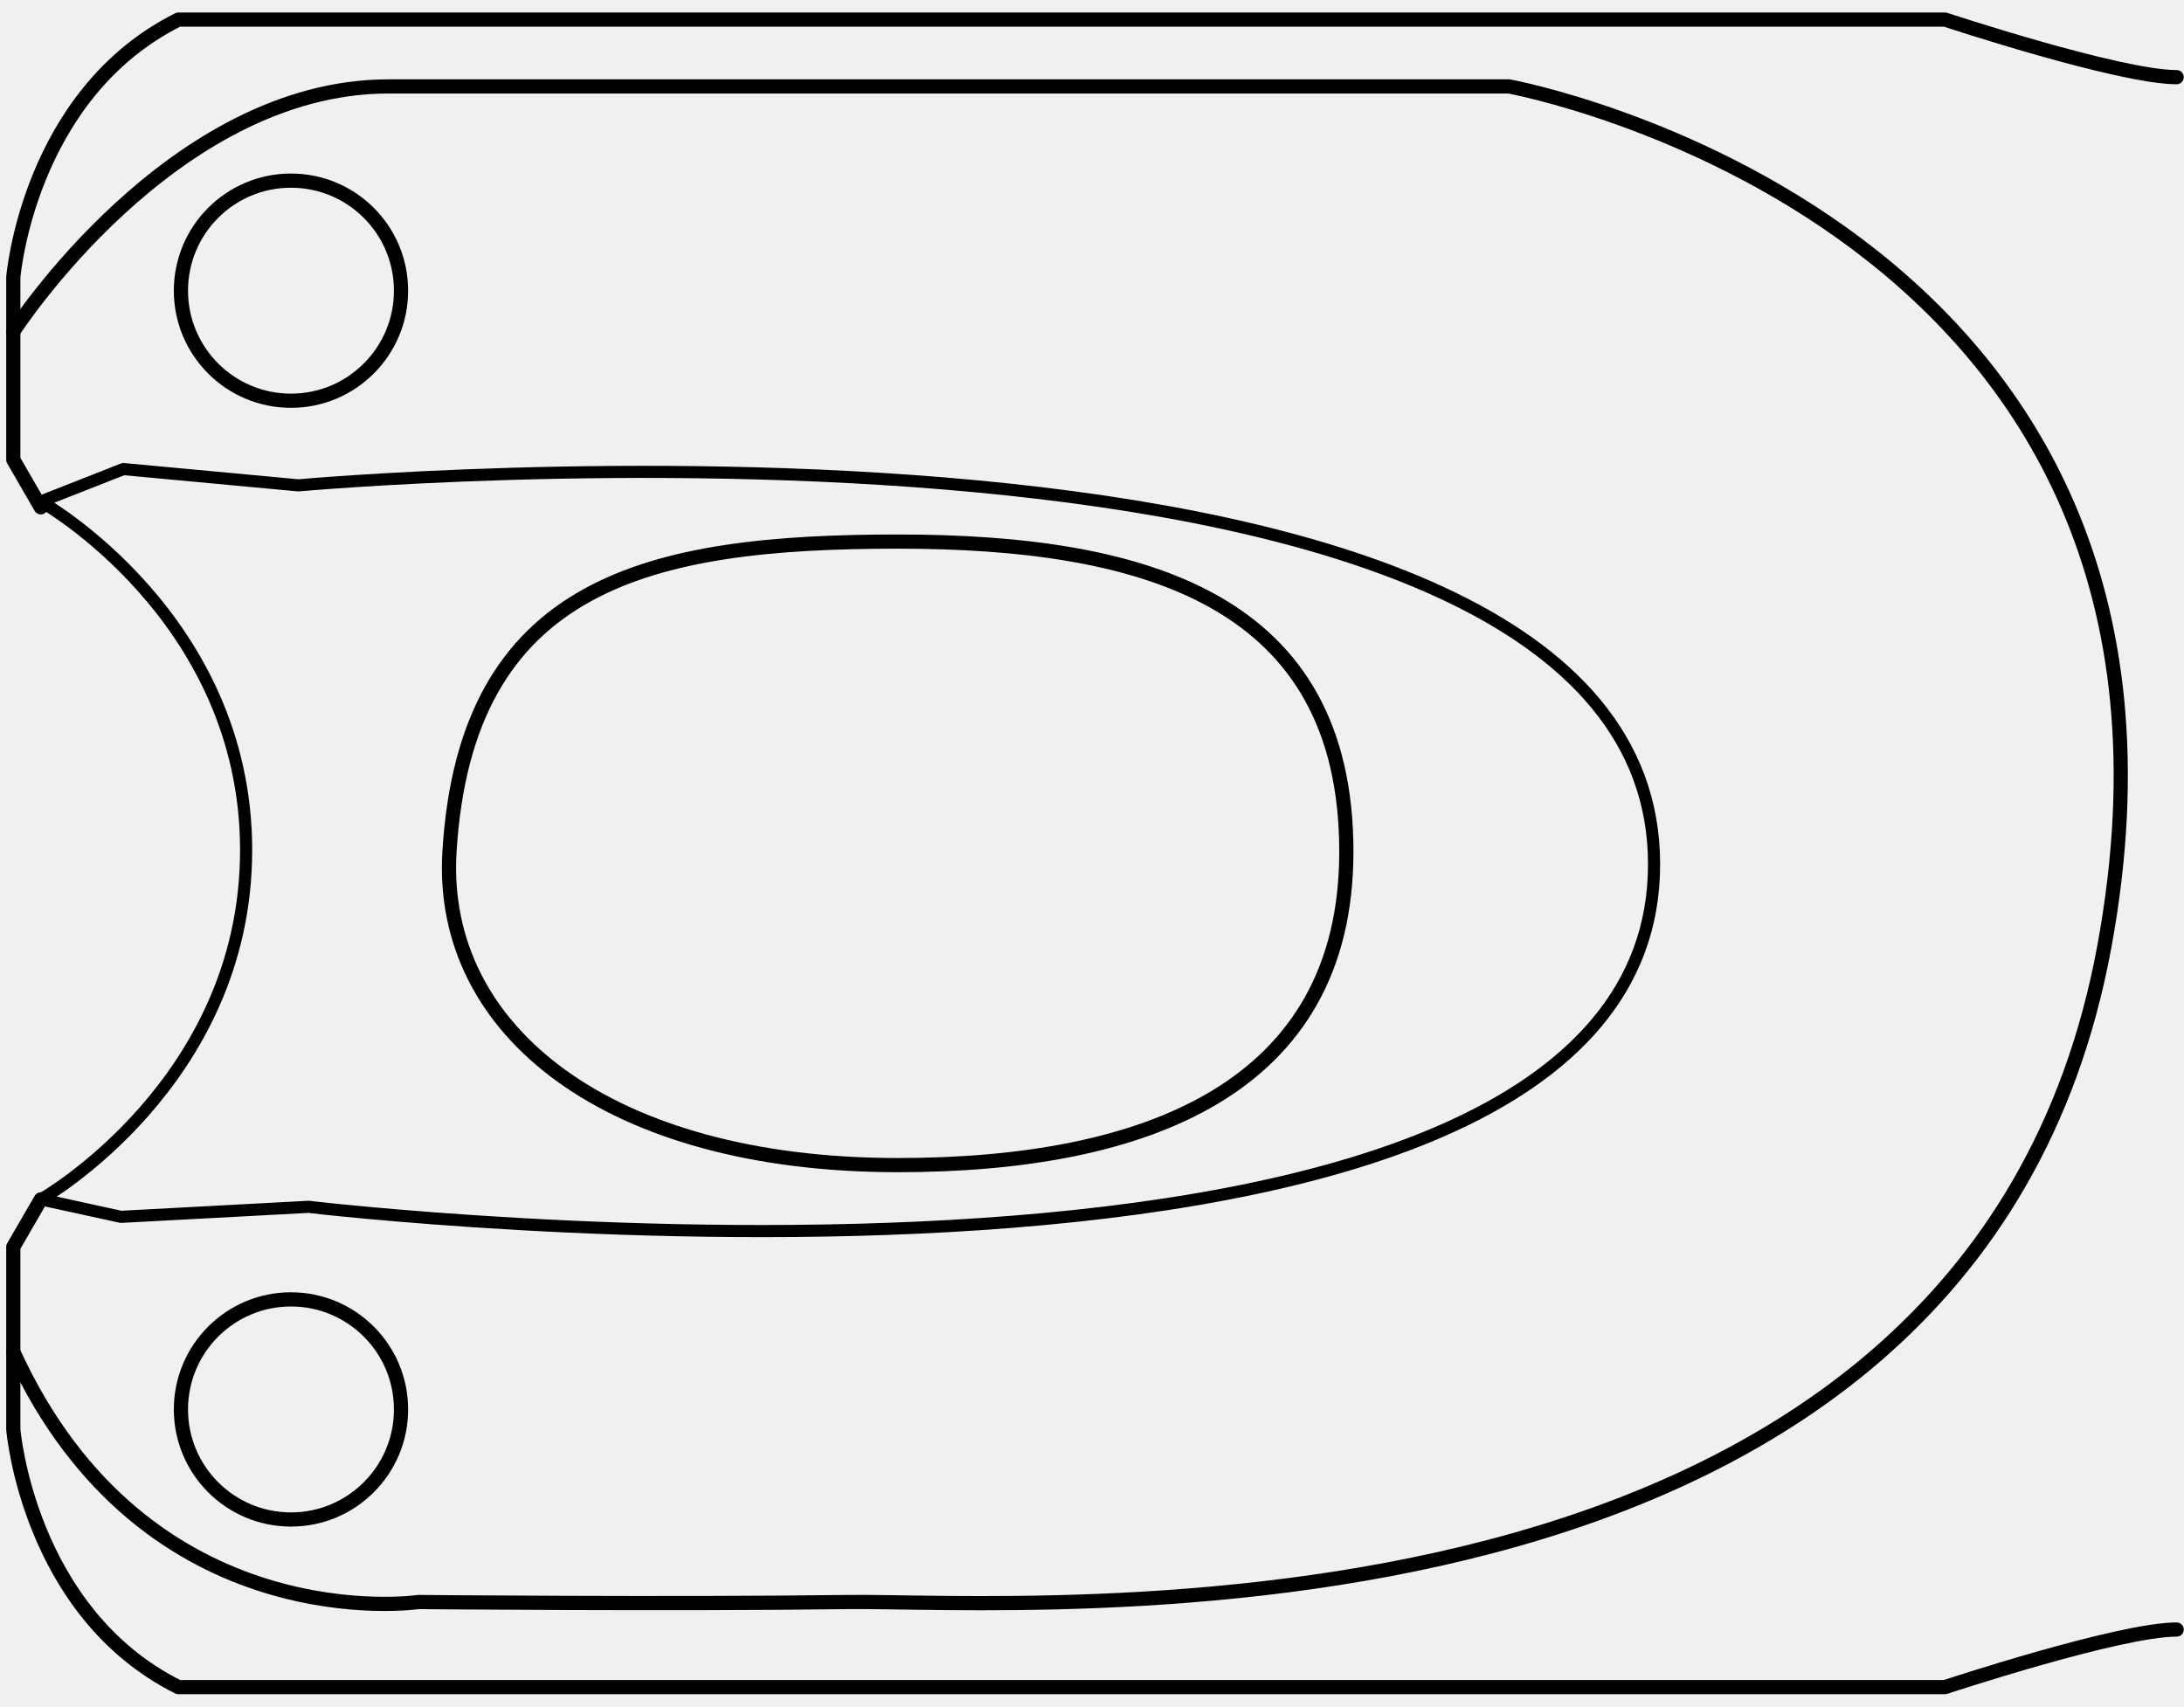
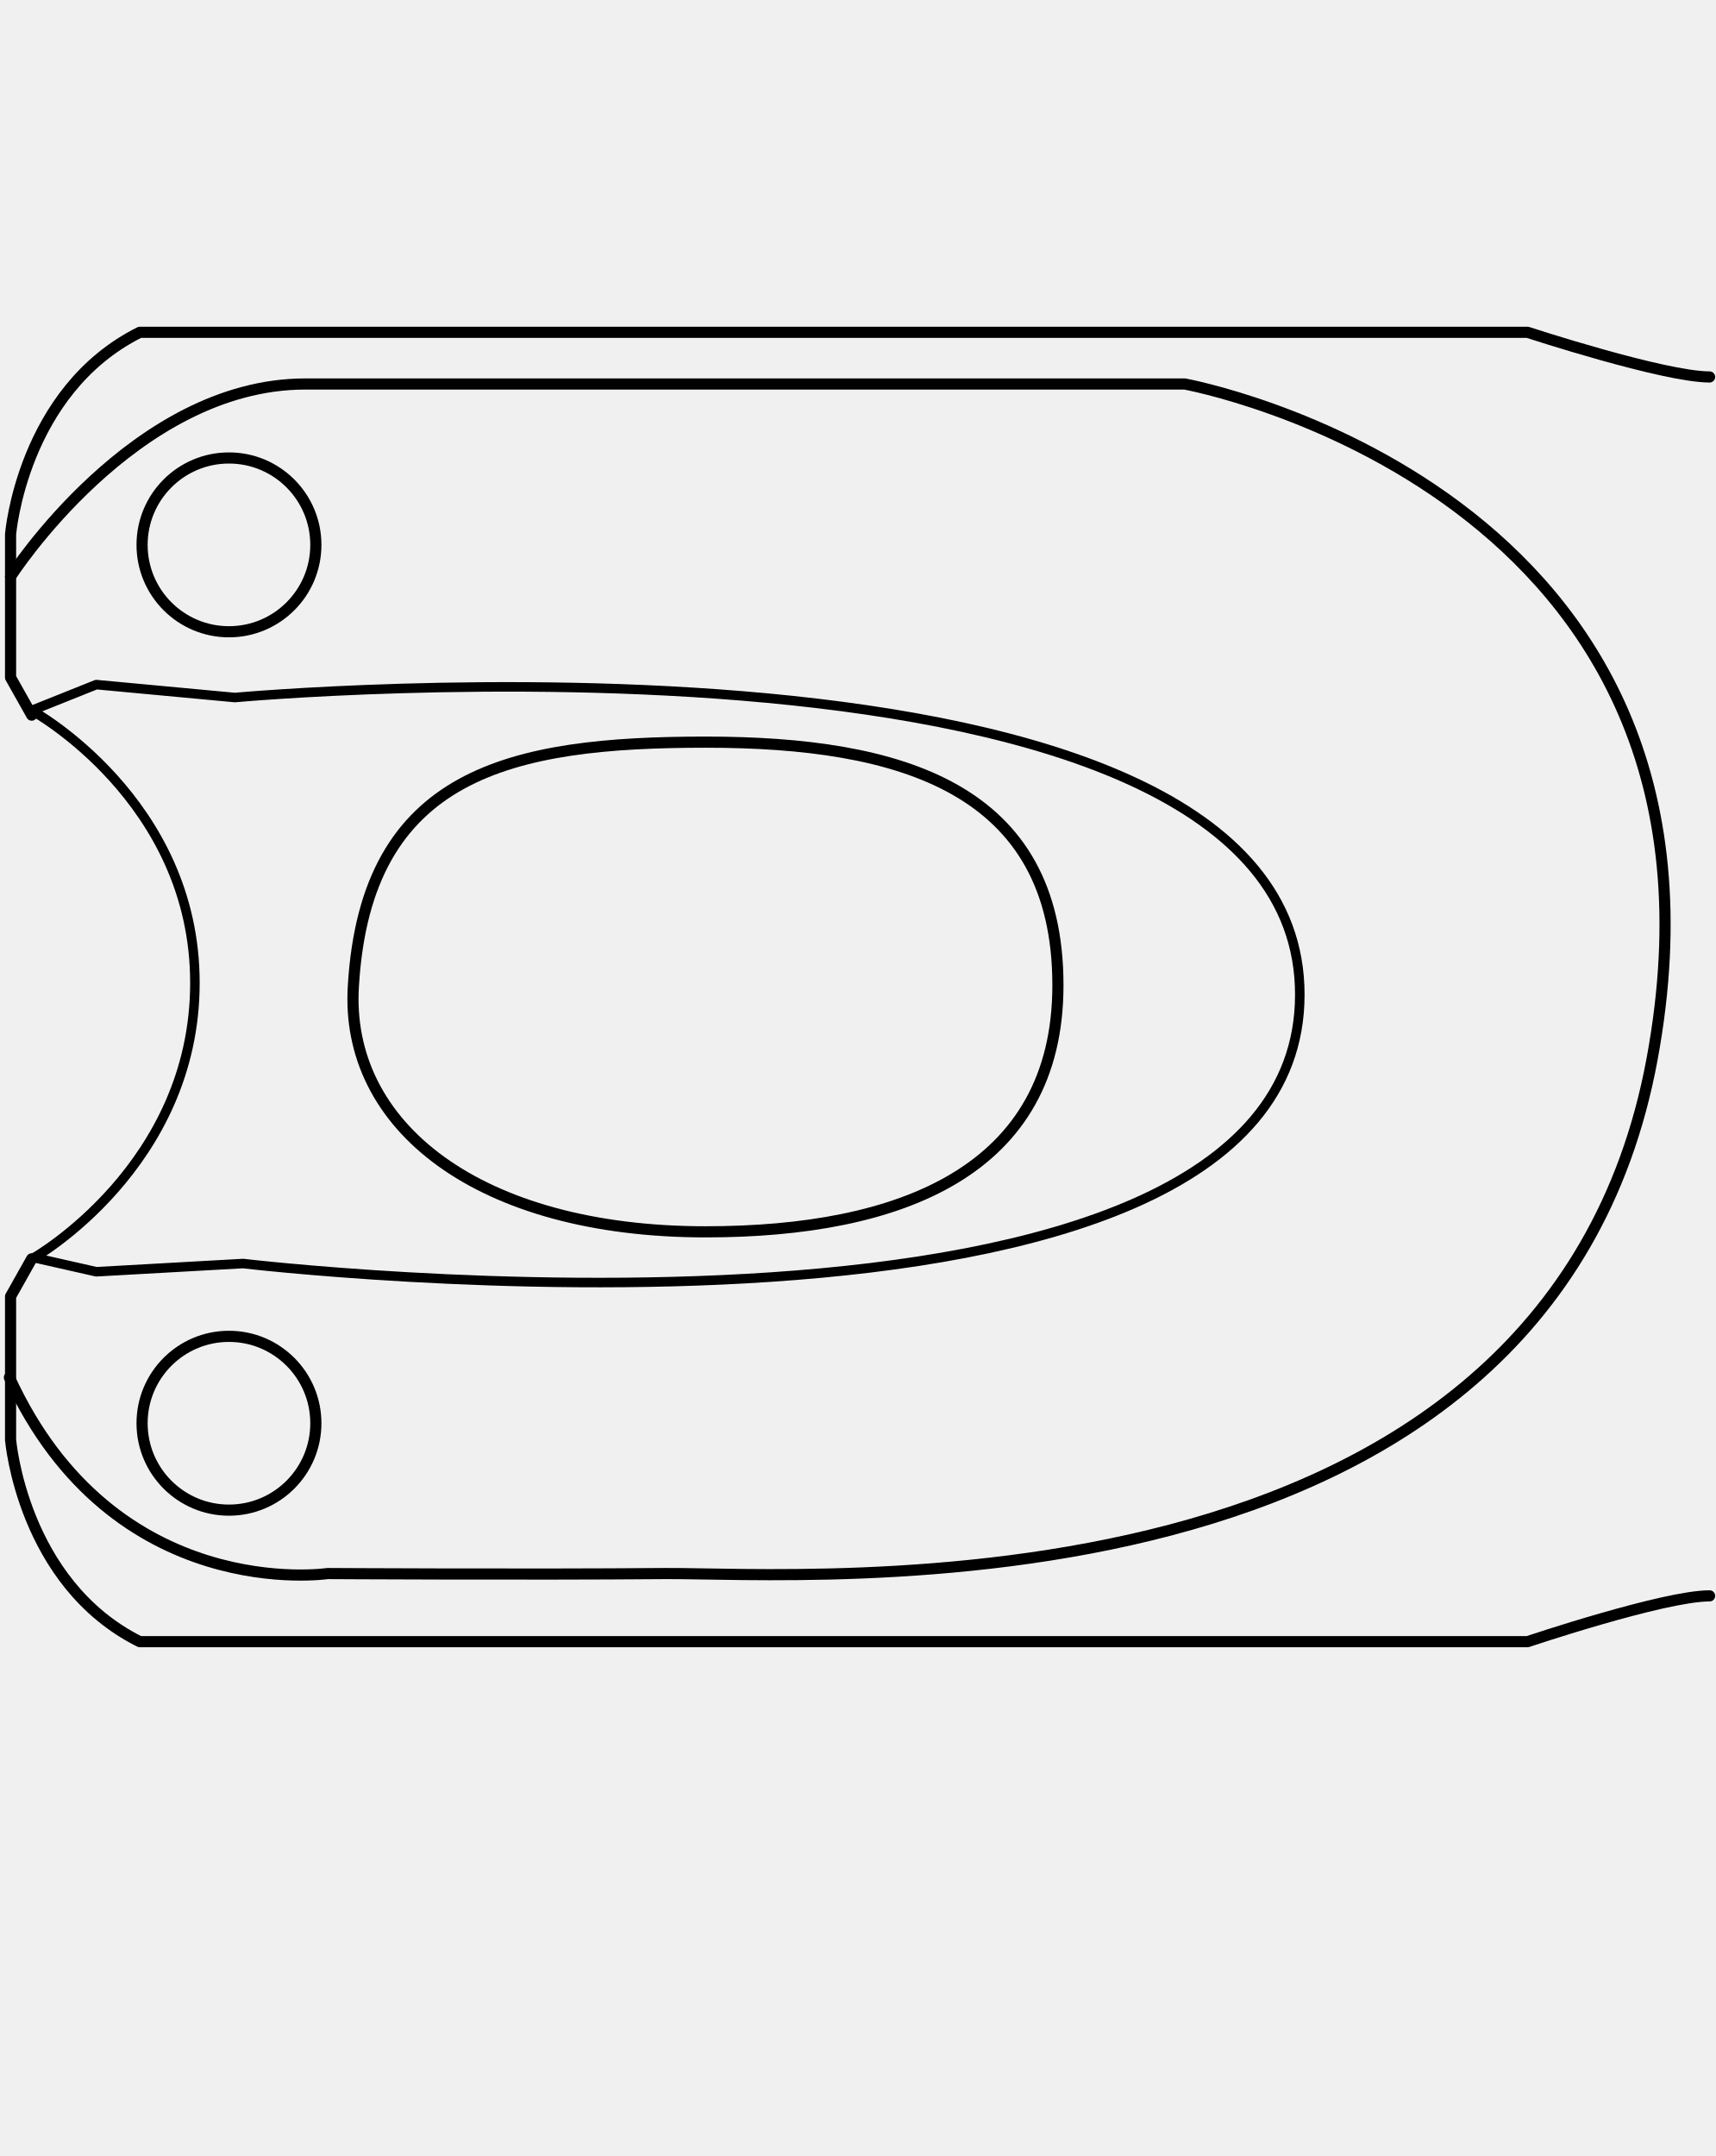
- <svg xmlns="http://www.w3.org/2000/svg" version="1.1" id="Layer_1" x="0px" y="0px" viewBox="0 0 146.06 114.14" style="enable-background:new 0 0 146.06 114.14;" xml:space="preserve">
+ <svg xmlns="http://www.w3.org/2000/svg" version="1.1" id="Layer_1" x="0px" y="0px" viewBox="0 0 146.1 183.6" style="enable-background:new 0 0 146.1 183.6;" xml:space="preserve">
  <style type="text/css">
- 	.st0{opacity:0.36;}
- 	.st1{fill:none;stroke:#000000;stroke-width:2;stroke-linecap:round;stroke-linejoin:round;stroke-miterlimit:10;}
- 	.st2{fill:none;stroke:#000000;stroke-width:1.952;stroke-linecap:round;stroke-linejoin:round;stroke-miterlimit:10;}
- 	.st3{clip-path:url(#SVGID_00000137854120319734868660000003117903219441808024_);}
- 	
- 		.st4{clip-path:url(#SVGID_00000137854120319734868660000003117903219441808024_);fill:none;stroke:#C0C0C0;stroke-width:1.992;stroke-linecap:round;stroke-linejoin:round;stroke-miterlimit:10;}
- 	
- 		.st5{clip-path:url(#SVGID_00000137854120319734868660000003117903219441808024_);fill:none;stroke:#808080;stroke-width:1.992;stroke-miterlimit:10;}
- 	
- 		.st6{clip-path:url(#SVGID_00000137854120319734868660000003117903219441808024_);fill:none;stroke:#000000;stroke-width:1.992;stroke-miterlimit:10;}
- 	
- 		.st7{clip-path:url(#SVGID_00000137854120319734868660000003117903219441808024_);fill:none;stroke:#C0C0C0;stroke-width:1.992;stroke-miterlimit:10;}
- 	
- 		.st8{clip-path:url(#SVGID_00000137854120319734868660000003117903219441808024_);fill:none;stroke:#000000;stroke-width:1.992;stroke-linecap:round;stroke-linejoin:round;stroke-miterlimit:10;}
- 	
- 		.st9{clip-path:url(#SVGID_00000137854120319734868660000003117903219441808024_);fill:none;stroke:#808080;stroke-width:1.992;stroke-linecap:round;stroke-linejoin:round;stroke-miterlimit:10;}
- 	
- 		.st10{clip-path:url(#SVGID_00000137854120319734868660000003117903219441808024_);fill:none;stroke:#C0C0C0;stroke-width:1.992;stroke-linecap:round;stroke-linejoin:round;stroke-miterlimit:10;stroke-dasharray:168.735,14.061,14.061,14.061;stroke-dashoffset:7;}
- 	
- 		.st11{clip-path:url(#SVGID_00000137854120319734868660000003117903219441808024_);fill:none;stroke:#C0C0C0;stroke-width:1.992;stroke-linecap:round;stroke-linejoin:round;stroke-miterlimit:10;stroke-dasharray:168.735,14.061,14.061,14.061;stroke-dashoffset:74;}
- 	
- 		.st12{clip-path:url(#SVGID_00000137854120319734868660000003117903219441808024_);fill:none;stroke:#C0C0C0;stroke-width:1.992;stroke-linecap:round;stroke-linejoin:round;stroke-miterlimit:10;stroke-dasharray:168.735,14.061,14.061,14.061;stroke-dashoffset:82;}
- 	
- 		.st13{clip-path:url(#SVGID_00000137854120319734868660000003117903219441808024_);fill:none;stroke:#C0C0C0;stroke-width:1.992;stroke-linecap:round;stroke-linejoin:round;stroke-miterlimit:10;stroke-dasharray:168.735,14.061,14.061,14.061;stroke-dashoffset:13;}
- 	
- 		.st14{clip-path:url(#SVGID_00000137854120319734868660000003117903219441808024_);fill:none;stroke:#0000FF;stroke-width:1.992;stroke-linecap:round;stroke-linejoin:round;stroke-miterlimit:10;}
- 	.st15{clip-path:url(#SVGID_00000137854120319734868660000003117903219441808024_);fill:#808080;}
- 	
- 		.st16{clip-path:url(#SVGID_00000137854120319734868660000003117903219441808024_);fill:none;stroke:#000000;stroke-width:2.769;stroke-linecap:round;stroke-linejoin:round;stroke-miterlimit:10;}
- 	.st17{fill:none;stroke:#000000;stroke-width:1.439;stroke-linecap:round;stroke-linejoin:round;stroke-miterlimit:10;}
- 	.st18{fill:none;stroke:#000000;stroke-width:1.683;stroke-linecap:round;stroke-linejoin:round;stroke-miterlimit:10;}
- 	.st19{fill:none;stroke:#000000;stroke-width:2.284;stroke-linecap:round;stroke-linejoin:round;stroke-miterlimit:10;}
- 	.st20{fill:none;stroke:#000000;stroke-width:2.235;stroke-linecap:round;stroke-linejoin:round;stroke-miterlimit:10;}
- 	.st21{fill:none;stroke:#000000;stroke-width:1.097;stroke-linecap:round;stroke-linejoin:round;stroke-miterlimit:10;}
- 	.st22{fill:none;stroke:#000000;stroke-width:1.074;stroke-linecap:round;stroke-linejoin:round;stroke-miterlimit:10;}
- 	.st23{fill:#FFFFFF;stroke:#000000;stroke-width:5;stroke-miterlimit:10;}
- 	.st24{fill:none;stroke:#000000;stroke-width:0.811;stroke-linecap:round;stroke-linejoin:round;stroke-miterlimit:10;}
- 	.st25{fill:none;stroke:#000000;stroke-width:0.949;stroke-linecap:round;stroke-linejoin:round;stroke-miterlimit:10;}
- 	.st26{fill:#FFFFFF;stroke:#000000;stroke-width:2.82;stroke-miterlimit:10;}
- 	.st27{fill:none;stroke:#000000;stroke-width:1.081;stroke-linecap:round;stroke-linejoin:round;stroke-miterlimit:10;}
- 	.st28{fill:none;stroke:#000000;stroke-width:0.49;stroke-linecap:round;stroke-linejoin:round;stroke-miterlimit:10;}
- 	.st29{fill:none;stroke:#000000;stroke-miterlimit:10;}
- 	.st30{fill:none;stroke:#000000;stroke-linecap:round;stroke-linejoin:round;stroke-miterlimit:10;}
- 	.st31{fill:none;stroke:#000000;stroke-width:0.553;stroke-miterlimit:10;}
- 	.st32{fill:none;stroke:#000000;stroke-width:0.666;stroke-miterlimit:10;}
- 	.st33{fill:none;stroke:#000000;stroke-width:0.946;stroke-miterlimit:10;}
+ 	.st0{fill:none;stroke:#000000;stroke-width:0.811;stroke-linecap:round;stroke-linejoin:round;stroke-miterlimit:10;}
+ 	.st1{fill:none;stroke:#000000;stroke-width:0.949;stroke-linecap:round;stroke-linejoin:round;stroke-miterlimit:10;}
</style>
  <g>
    <g>
      <g>
-         <path class="st24" d="M2.73,33.54l5.52-2.17l11.71,1.09c0,0,90.66-8.28,90.66,25.34S20.63,80.71,20.63,80.71L8.09,81.38     l-5.35-1.17c0,0,13.72-7.75,13.72-23.36S2.73,33.54,2.73,33.54z" />
-         <path class="st25" d="M30.06,56.96c1.1-18.07,13.43-20.74,29.99-20.74s29.99,3.9,29.99,20.74c0,15.83-13.43,20.96-29.99,20.96     C40.76,77.92,29.33,68.98,30.06,56.96z" />
-         <path class="st25" d="M2.73,80.21l-1.84,3.18V95.6c0,0,1,12.21,11.04,17.23h118.15c0,0,11.64-3.85,15.49-3.85" />
-         <path class="st25" d="M2.73,33.93l-1.84-3.18V18.54c0,0,1-12.21,11.04-17.23h118.15c0,0,11.64,3.85,15.49,3.85" />
-         <path class="st25" d="M0.89,22.17c0,0,10.54-16.39,25.09-16.39s74.94,0,74.94,0s48.78,8.91,39.81,57.54     c-8.97,48.63-72.26,43.66-84.05,43.82s-28.69,0-28.69,0s-18.23,2.68-27.1-16.73" />
-         <circle class="st25" cx="19.46" cy="94.26" r="7.36" />
-         <circle class="st25" cx="19.46" cy="19.44" r="7.36" />
+         <path class="st0" d="M2.7,60.5l5.5-2.2L20,59.4c0,0,90.7-8.3,90.7,25.3s-90,22.9-90,22.9l-12.5,0.7l-5.3-1.2     c0,0,13.7-7.8,13.7-23.4S2.7,60.5,2.7,60.5z" />
+         <path class="st1" d="M30.1,83.9c1.1-18.1,13.4-20.7,30-20.7s30,3.9,30,20.7c0,15.8-13.4,21-30,21C40.8,104.9,29.3,95.9,30.1,83.9     z" />
+         <path class="st1" d="M2.7,107.2l-1.8,3.2v12.2c0,0,1,12.2,11,17.2h118.2c0,0,11.6-3.9,15.5-3.9" />
+         <path class="st1" d="M2.7,60.9l-1.8-3.2V45.5c0,0,1-12.2,11-17.2h118.2c0,0,11.6,3.8,15.5,3.8" />
+         <path class="st1" d="M0.9,49.1c0,0,10.5-16.4,25.1-16.4s74.9,0,74.9,0s48.8,8.9,39.8,57.5s-72.3,43.7-84.1,43.8s-28.7,0-28.7,0     s-18.2,2.7-27.1-16.7" />
+         <circle class="st1" cx="19.5" cy="121.2" r="7.4" />
+         <circle class="st1" cx="19.5" cy="46.4" r="7.4" />
      </g>
    </g>
  </g>
</svg>
